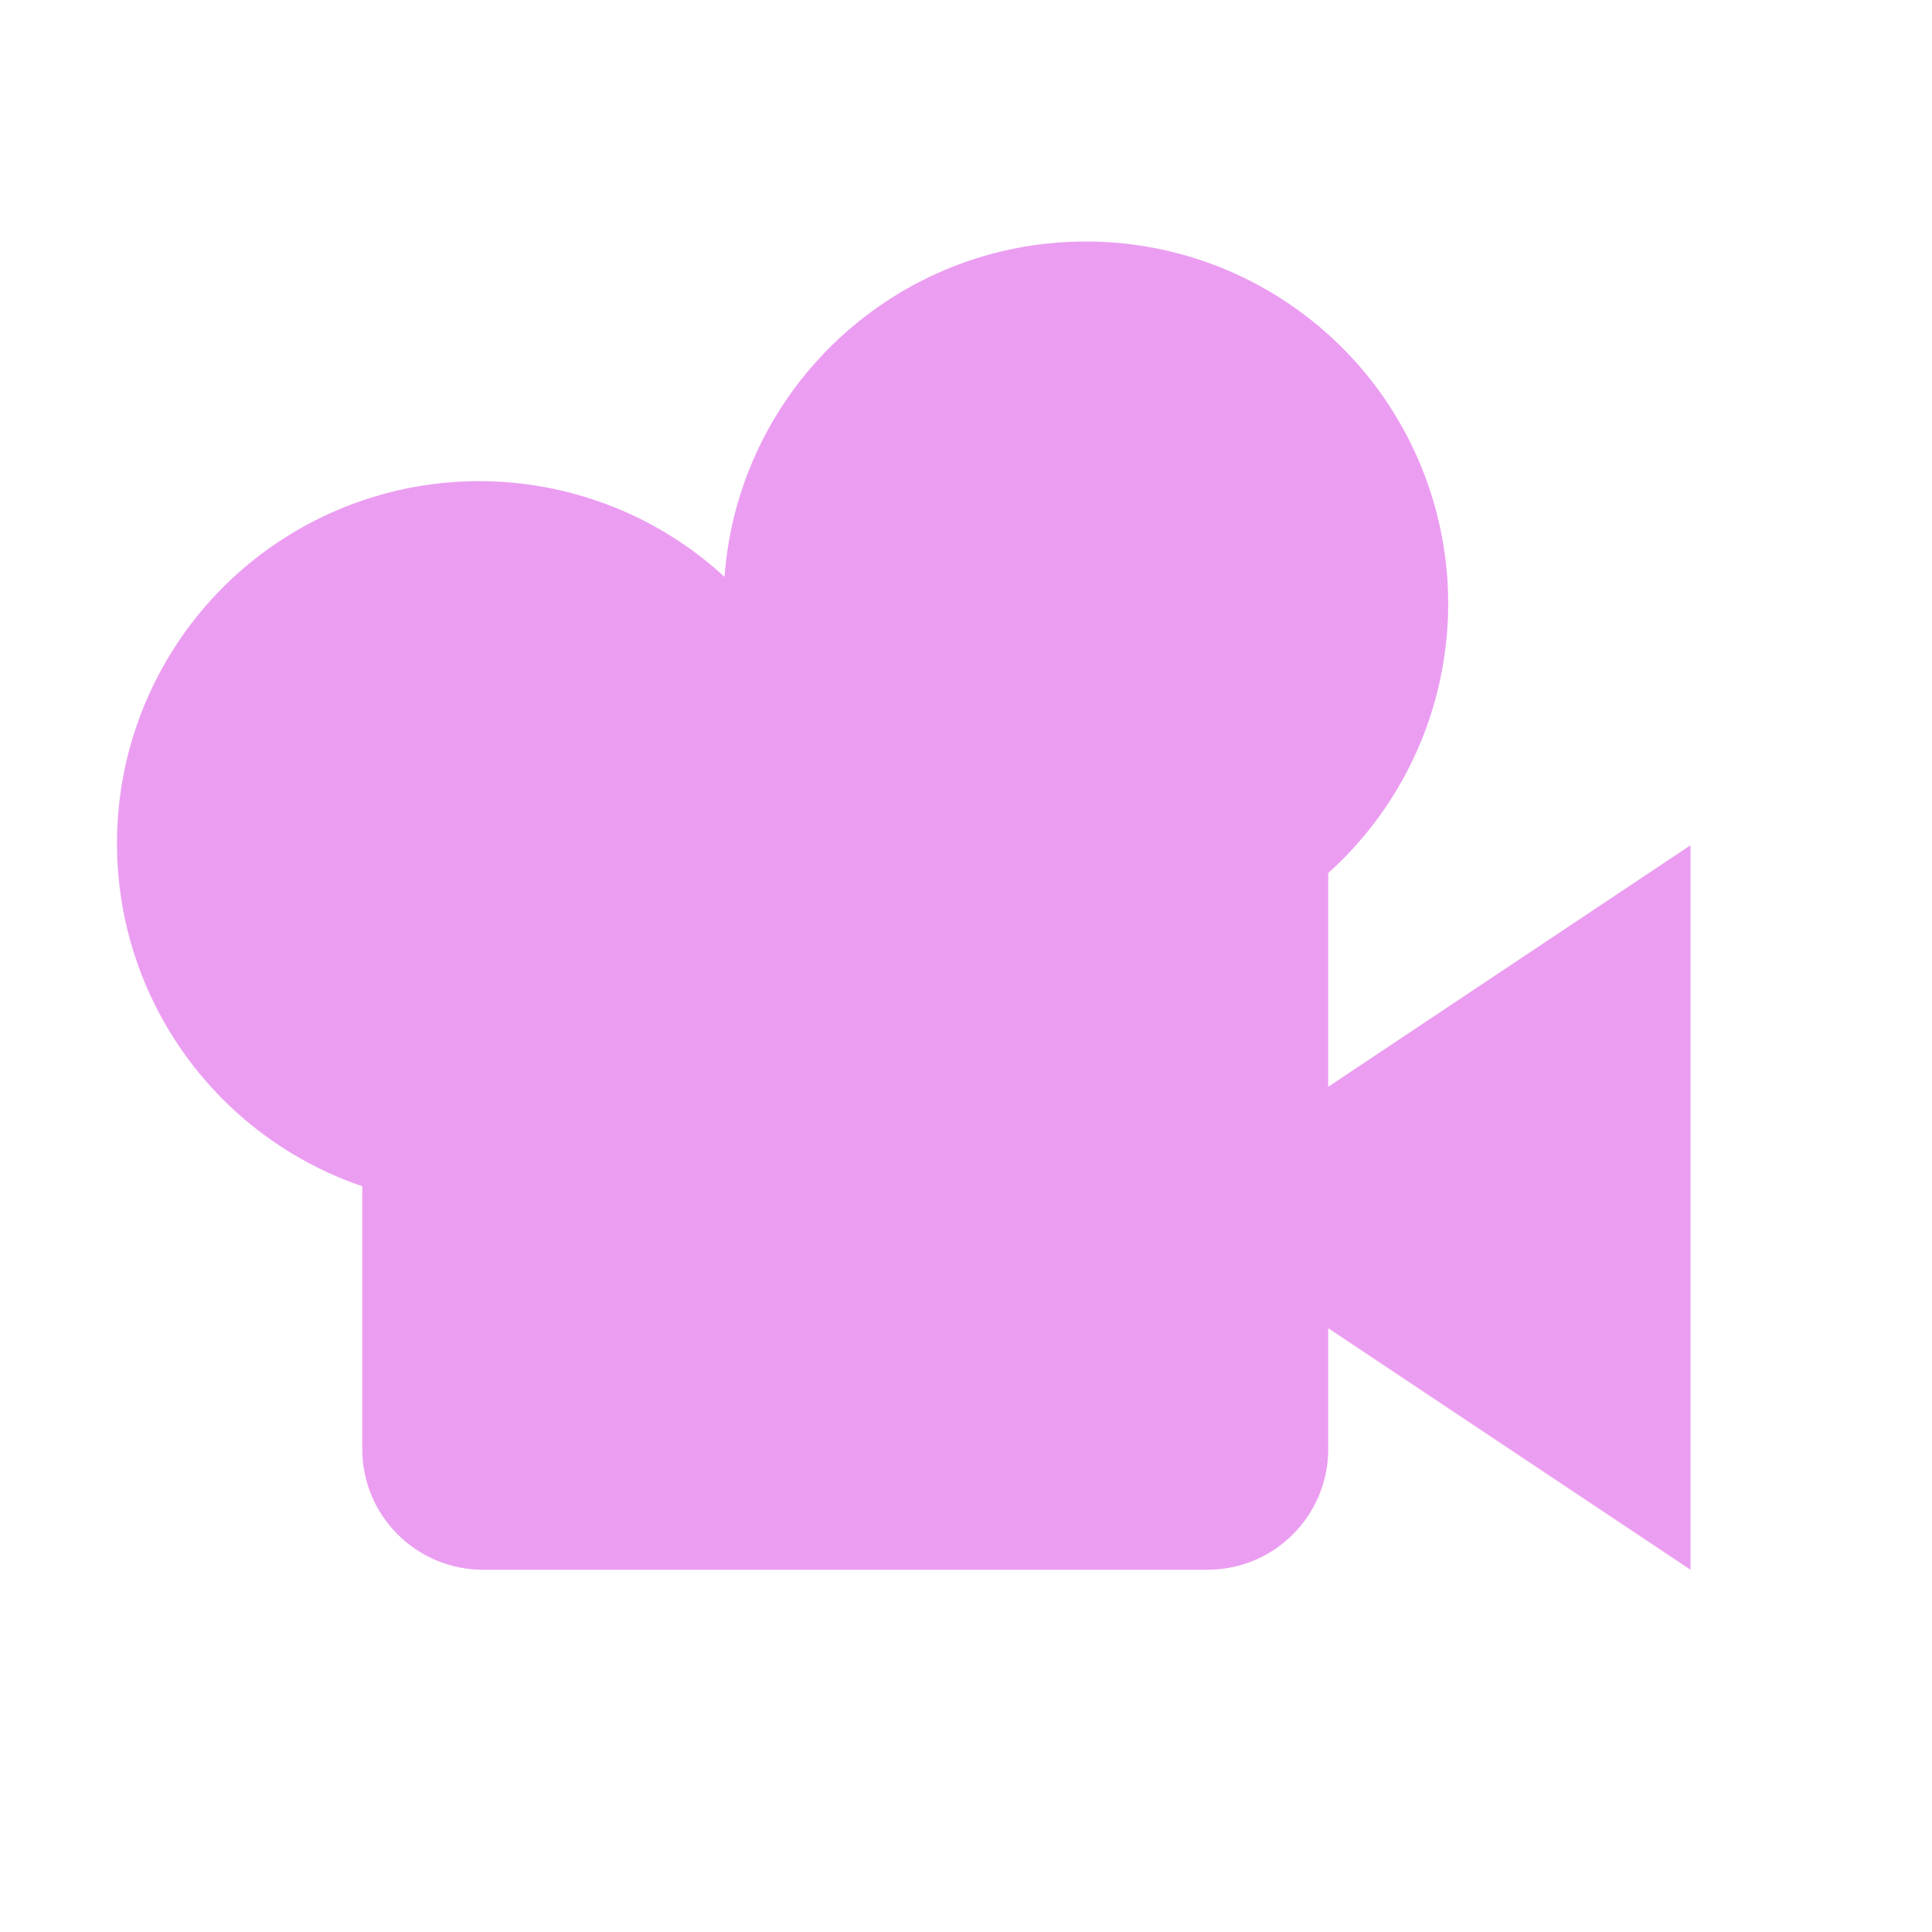
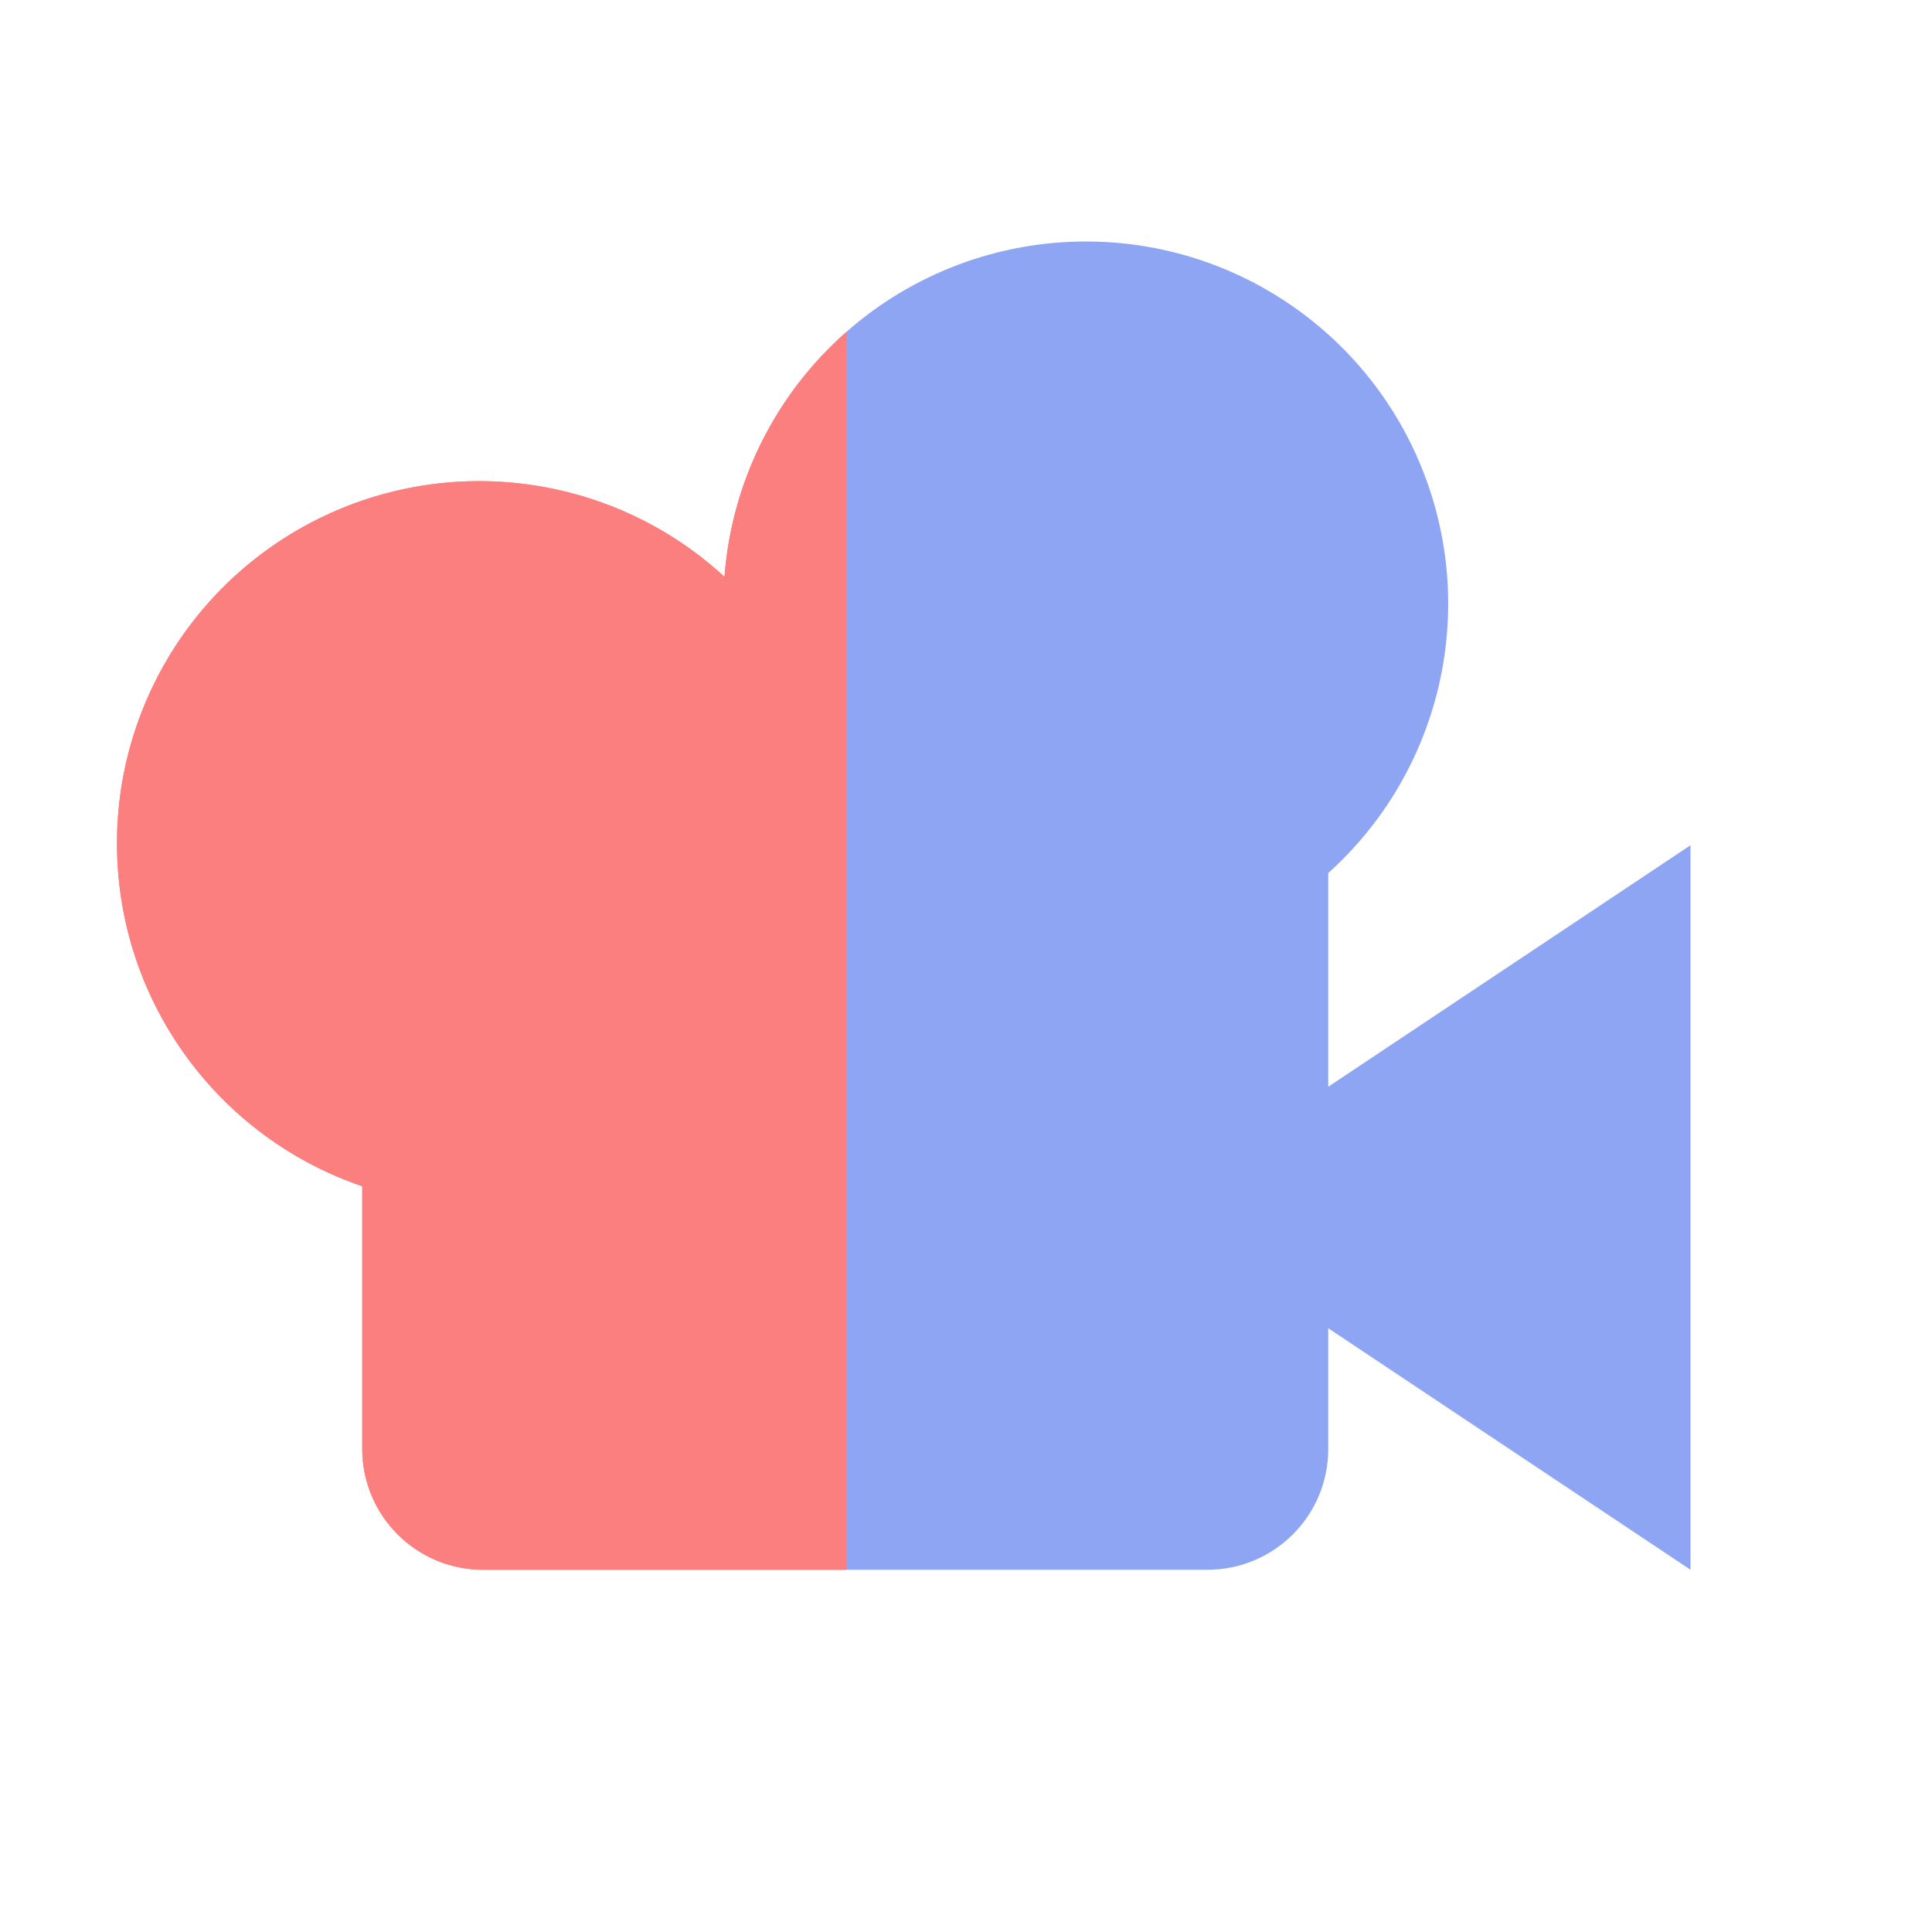
- <svg xmlns="http://www.w3.org/2000/svg" width="16" height="16">
-   <path fill="#EB9EF1" d="M9 2a3 3 0 0 0-3 2.777 3 3 0 1 0-3 5.047V12a1 1 0 0 0 1 1h6a1 1 0 0 0 1-1v-1l3 2V7l-3 2V7.23A3 3 0 0 0 9 2z" />
+ <svg xmlns="http://www.w3.org/2000/svg" width="16" height="16" version="1.1" id="svg1">
+   <defs id="defs1" />
+   <path id="path1" d="M 7.008 2.75 A 3 3 0 0 0 6 4.777 A 3 3 0 1 0 3 9.824 L 3 12 A 1 1 0 0 0 4 13 L 7.008 13 L 7.008 2.75 z " style="fill:#fc7f7f;fill-opacity:1" />
+   <path id="path4" d="M 7.008 2.75 L 7.008 13 L 10 13 A 1 1 0 0 0 11 12 L 11 11 L 14 13 L 14 7 L 11 9 L 11 7.23 A 3 3 0 0 0 9 2 A 3 3 0 0 0 7.008 2.75 z " style="fill:#8da5f3;fill-opacity:1" />
+   <path style="fill:#e0e0e0" d="M 7.282,0.159 V 14.299" id="path2" />
+   <path style="fill:#e0e0e0" d="M 7.775,0.652 V 14.828" id="path3" />
+   <path id="path5" d="M 7.008 2.75 A 3 3 0 0 0 6 4.777 A 3 3 0 1 0 3 9.824 L 3 12 A 1 1 0 0 0 4 13 L 7.008 13 L 7.008 2.75 z " style="fill:#fc7f7f;fill-opacity:1" />
</svg>
